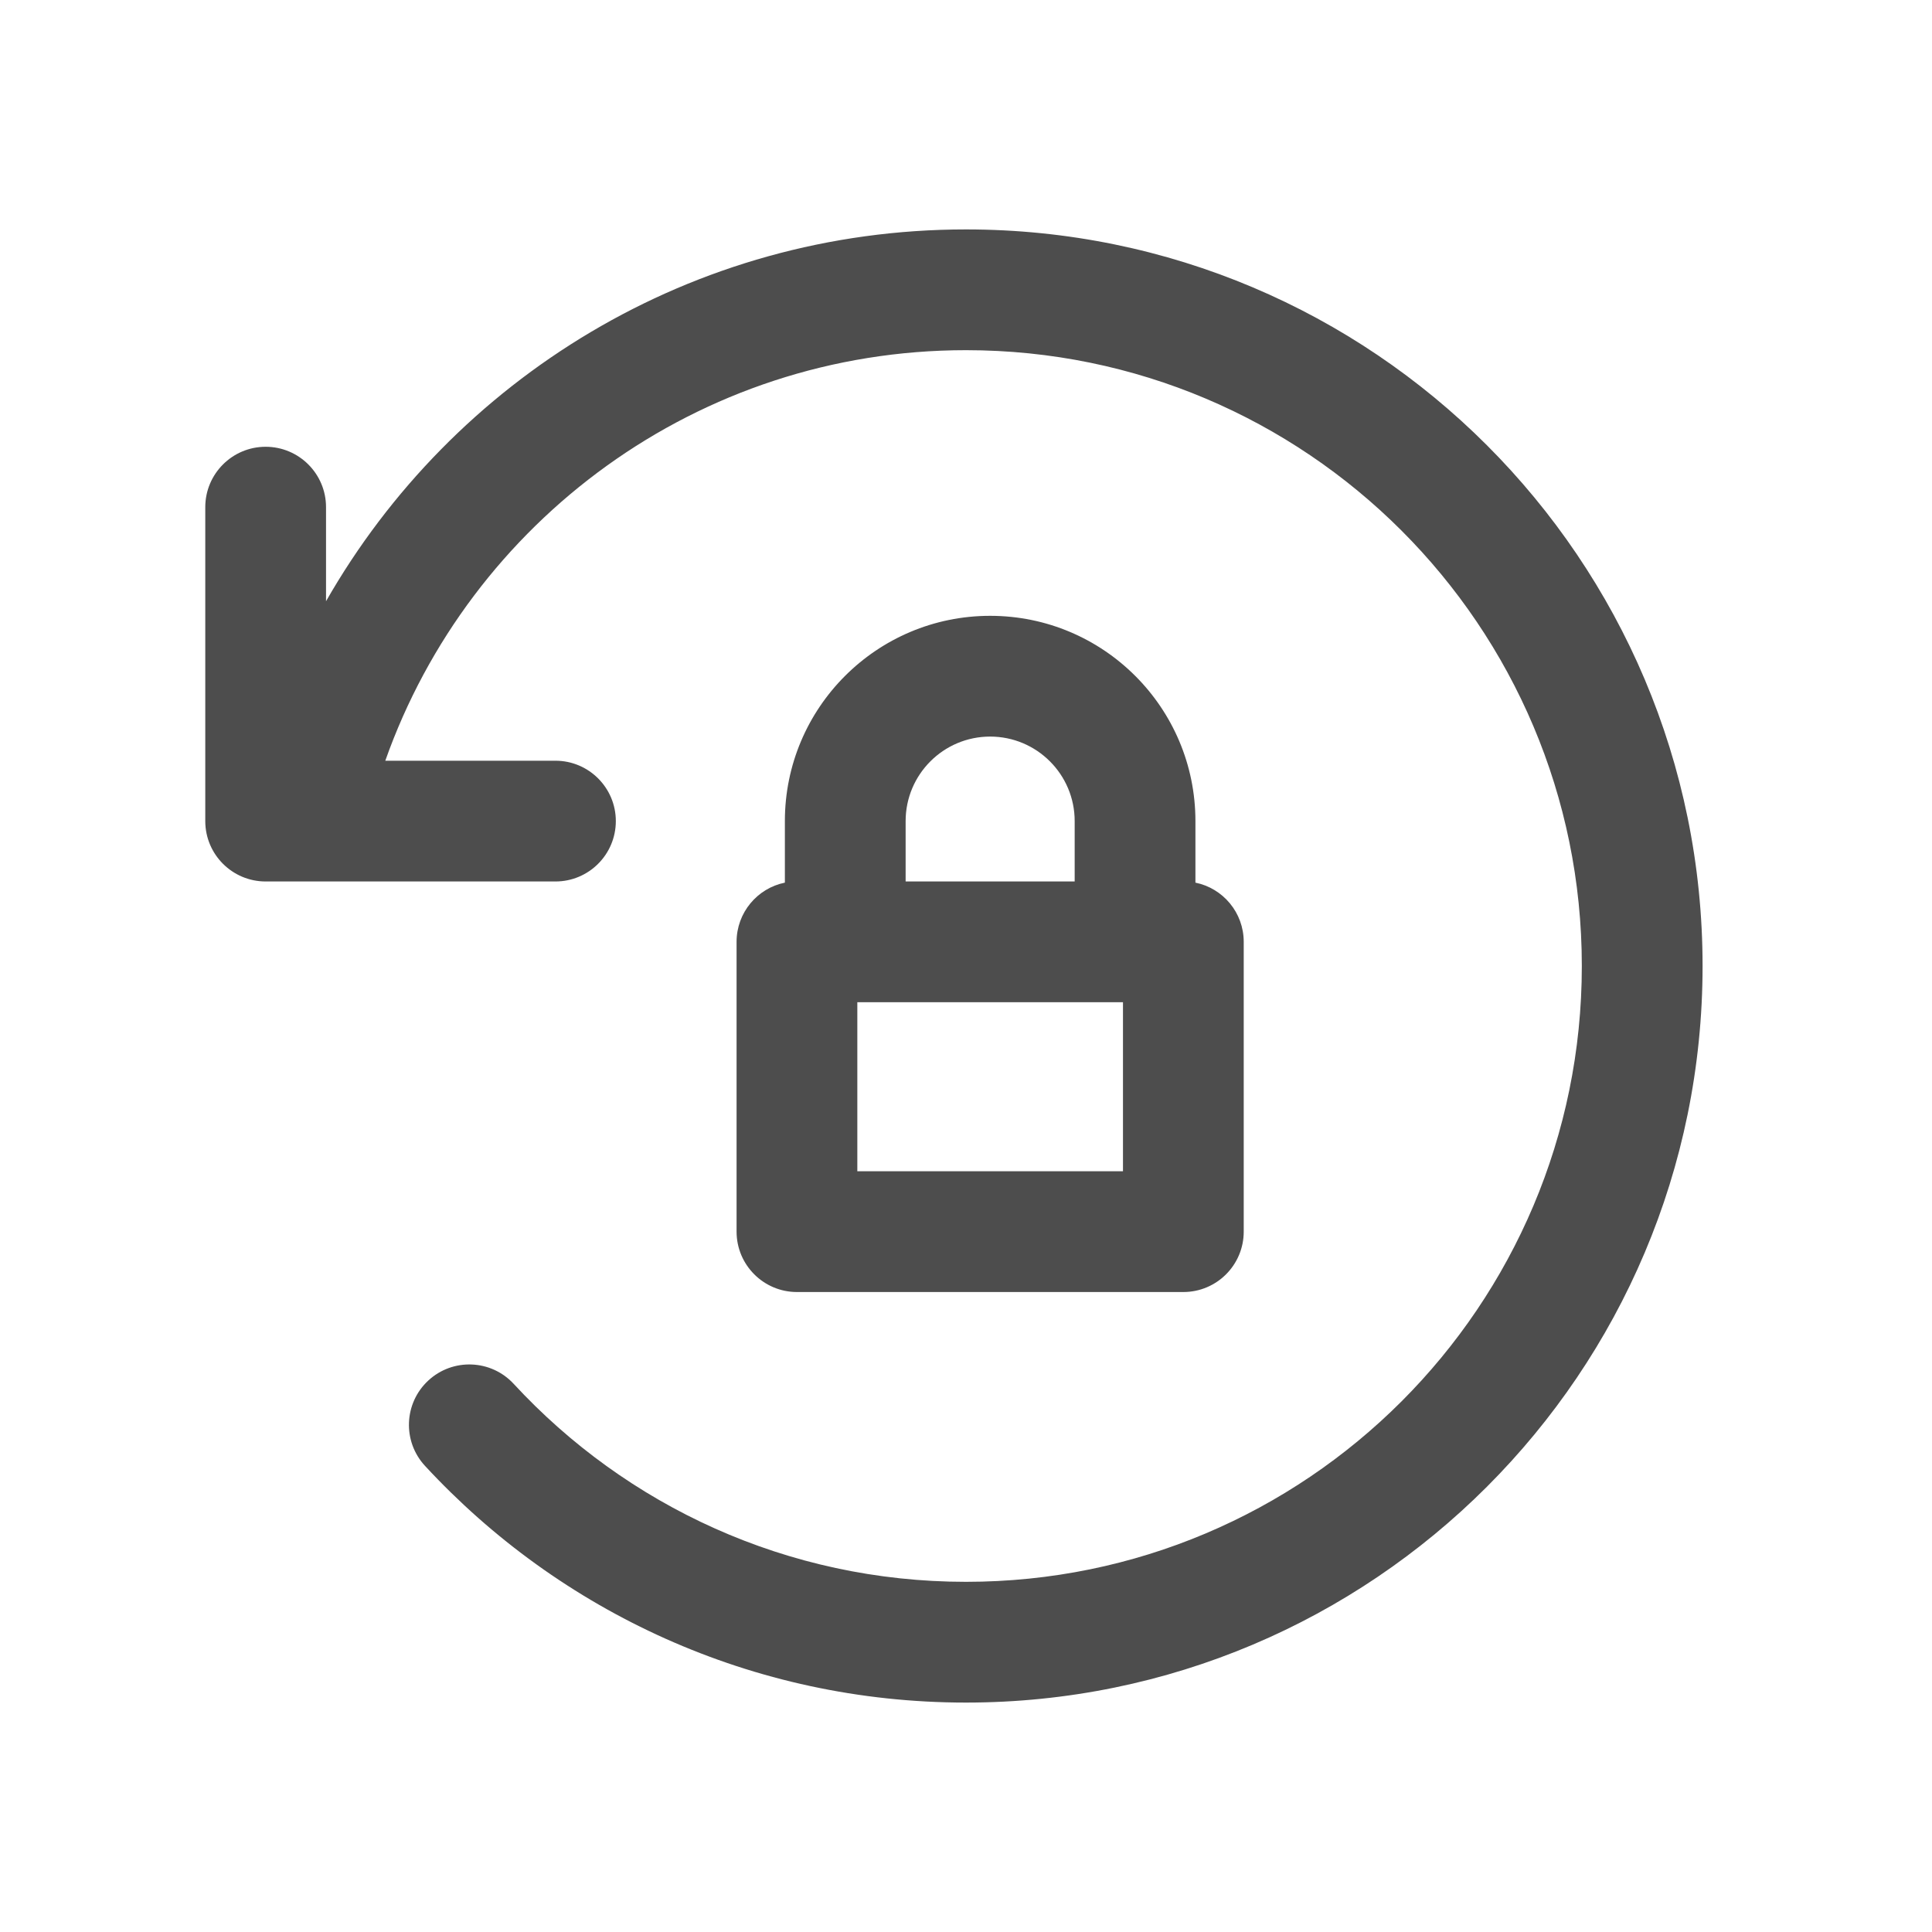
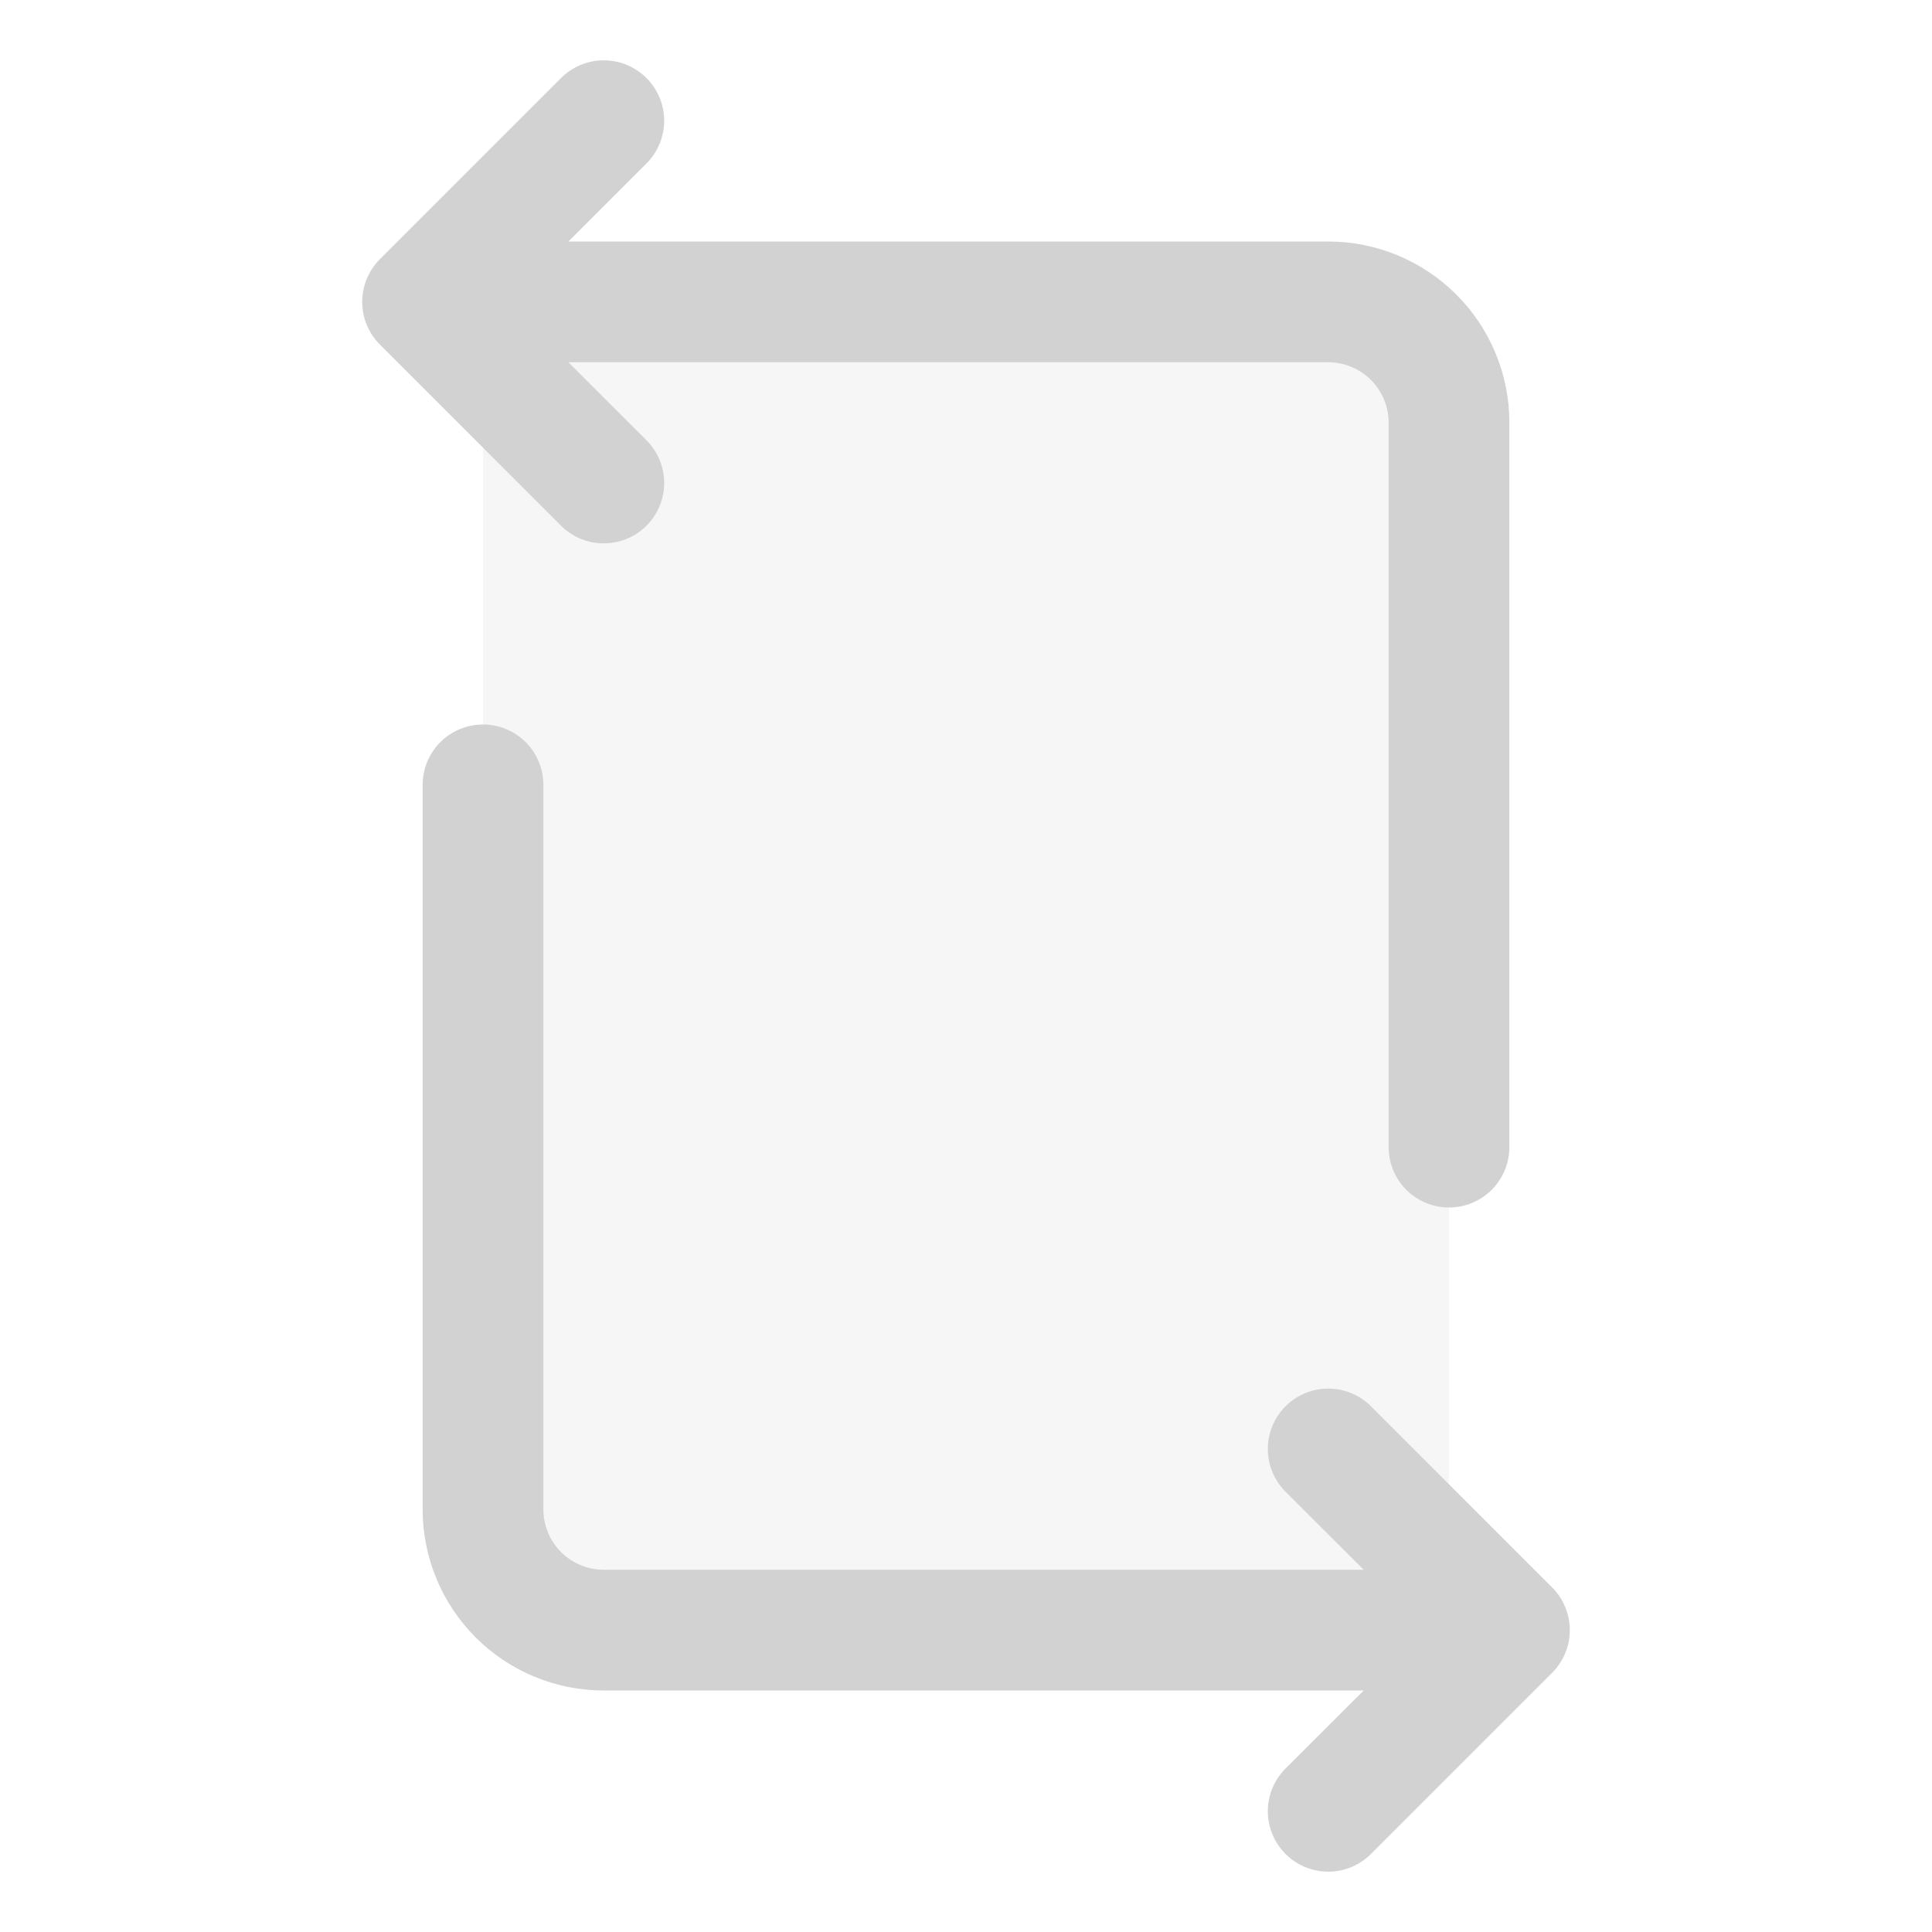
- <svg xmlns="http://www.w3.org/2000/svg" width="40" height="40" viewBox="0 0 40 40" fill="none">
-   <path d="M32.75 20C32.75 12.958 27.042 7.25 20 7.25C14.45 7.25 9.727 10.798 7.977 15.75H11.5C12.19 15.75 12.75 16.31 12.75 17C12.75 17.69 12.19 18.25 11.5 18.25H5.5C4.81 18.25 4.25 17.69 4.25 17V10.5C4.25 9.81 4.81 9.25 5.5 9.25C6.19 9.25 6.75 9.81 6.75 10.5V12.448C9.376 7.85 14.325 4.75 20 4.75C28.422 4.75 35.25 11.578 35.25 20C35.25 28.422 28.422 35.25 20 35.25C15.572 35.25 11.583 33.361 8.799 30.349C8.33 29.842 8.361 29.051 8.868 28.582C9.375 28.113 10.166 28.144 10.635 28.651C12.966 31.173 16.298 32.75 20 32.75C27.042 32.75 32.75 27.042 32.75 20ZM22.25 17C22.25 16.034 21.466 15.25 20.5 15.25C19.534 15.25 18.75 16.034 18.75 17V18.25H22.25V17ZM17.75 24.25H23.25V20.75H17.75V24.25ZM24.75 18.274C25.321 18.39 25.75 18.895 25.75 19.5V25.5C25.75 26.19 25.19 26.75 24.5 26.75H16.5C15.81 26.75 15.25 26.19 15.25 25.5V19.5C15.25 18.895 15.679 18.39 16.25 18.274V17C16.25 14.653 18.153 12.75 20.5 12.75C22.847 12.75 24.75 14.653 24.75 17V18.274Z" fill="#4D4D4D" />
+ <svg xmlns="http://www.w3.org/2000/svg" width="36" height="36" viewBox="0 0 36 36" fill="none">
+   <path opacity="0.2" d="M27 7.875V28.125C27 28.722 26.763 29.294 26.341 29.716C25.919 30.138 25.347 30.375 24.75 30.375H11.25C10.653 30.375 10.081 30.138 9.659 29.716C9.237 29.294 9 28.722 9 28.125V7.875C9 7.278 9.237 6.706 9.659 6.284C10.081 5.862 10.653 5.625 11.25 5.625H24.75C25.347 5.625 25.919 5.862 26.341 6.284C26.763 6.706 27 7.278 27 7.875Z" fill="#D2D2D2" />
+   <path d="M28.921 31.171L25.546 34.546C25.335 34.757 25.049 34.876 24.75 34.876C24.451 34.876 24.165 34.757 23.954 34.546C23.743 34.335 23.624 34.048 23.624 33.75C23.624 33.452 23.743 33.165 23.954 32.954L25.41 31.5H11.25C10.355 31.5 9.496 31.144 8.864 30.512C8.231 29.878 7.875 29.02 7.875 28.125V14.625C7.875 14.327 7.994 14.04 8.205 13.829C8.416 13.618 8.702 13.5 9 13.5C9.298 13.5 9.585 13.618 9.796 13.829C10.007 14.04 10.125 14.327 10.125 14.625V28.125C10.125 28.423 10.244 28.709 10.454 28.921C10.665 29.131 10.952 29.25 11.25 29.25H25.41L23.954 27.796C23.743 27.585 23.624 27.299 23.624 27C23.624 26.701 23.743 26.415 23.954 26.204C24.165 25.993 24.451 25.874 24.75 25.874C25.049 25.874 25.335 25.993 25.546 26.204L28.921 29.579C29.026 29.683 29.108 29.808 29.165 29.944C29.222 30.081 29.251 30.227 29.251 30.375C29.251 30.523 29.222 30.669 29.165 30.806C29.108 30.942 29.026 31.067 28.921 31.171ZM11.25 10.125C11.473 10.125 11.69 10.059 11.876 9.936C12.061 9.812 12.205 9.636 12.29 9.431C12.376 9.225 12.398 8.999 12.354 8.78C12.311 8.562 12.204 8.361 12.046 8.204L10.591 6.75H24.75C25.048 6.75 25.334 6.869 25.546 7.08C25.756 7.29 25.875 7.577 25.875 7.875V21.375C25.875 21.673 25.994 21.959 26.204 22.171C26.416 22.381 26.702 22.5 27 22.5C27.298 22.5 27.584 22.381 27.796 22.171C28.006 21.959 28.125 21.673 28.125 21.375V7.875C28.125 6.98 27.77 6.121 27.137 5.489C26.504 4.856 25.645 4.5 24.75 4.5H10.591L12.046 3.046C12.257 2.835 12.376 2.549 12.376 2.25C12.376 1.951 12.257 1.665 12.046 1.454C11.835 1.243 11.549 1.124 11.25 1.124C10.951 1.124 10.665 1.243 10.454 1.454L7.079 4.829C6.974 4.934 6.892 5.058 6.835 5.194C6.778 5.331 6.749 5.477 6.749 5.625C6.749 5.773 6.778 5.919 6.835 6.056C6.892 6.192 6.974 6.316 7.079 6.421L10.454 9.796C10.559 9.9 10.683 9.983 10.819 10.04C10.956 10.096 11.102 10.125 11.25 10.125Z" fill="#D2D2D2" />
</svg>
